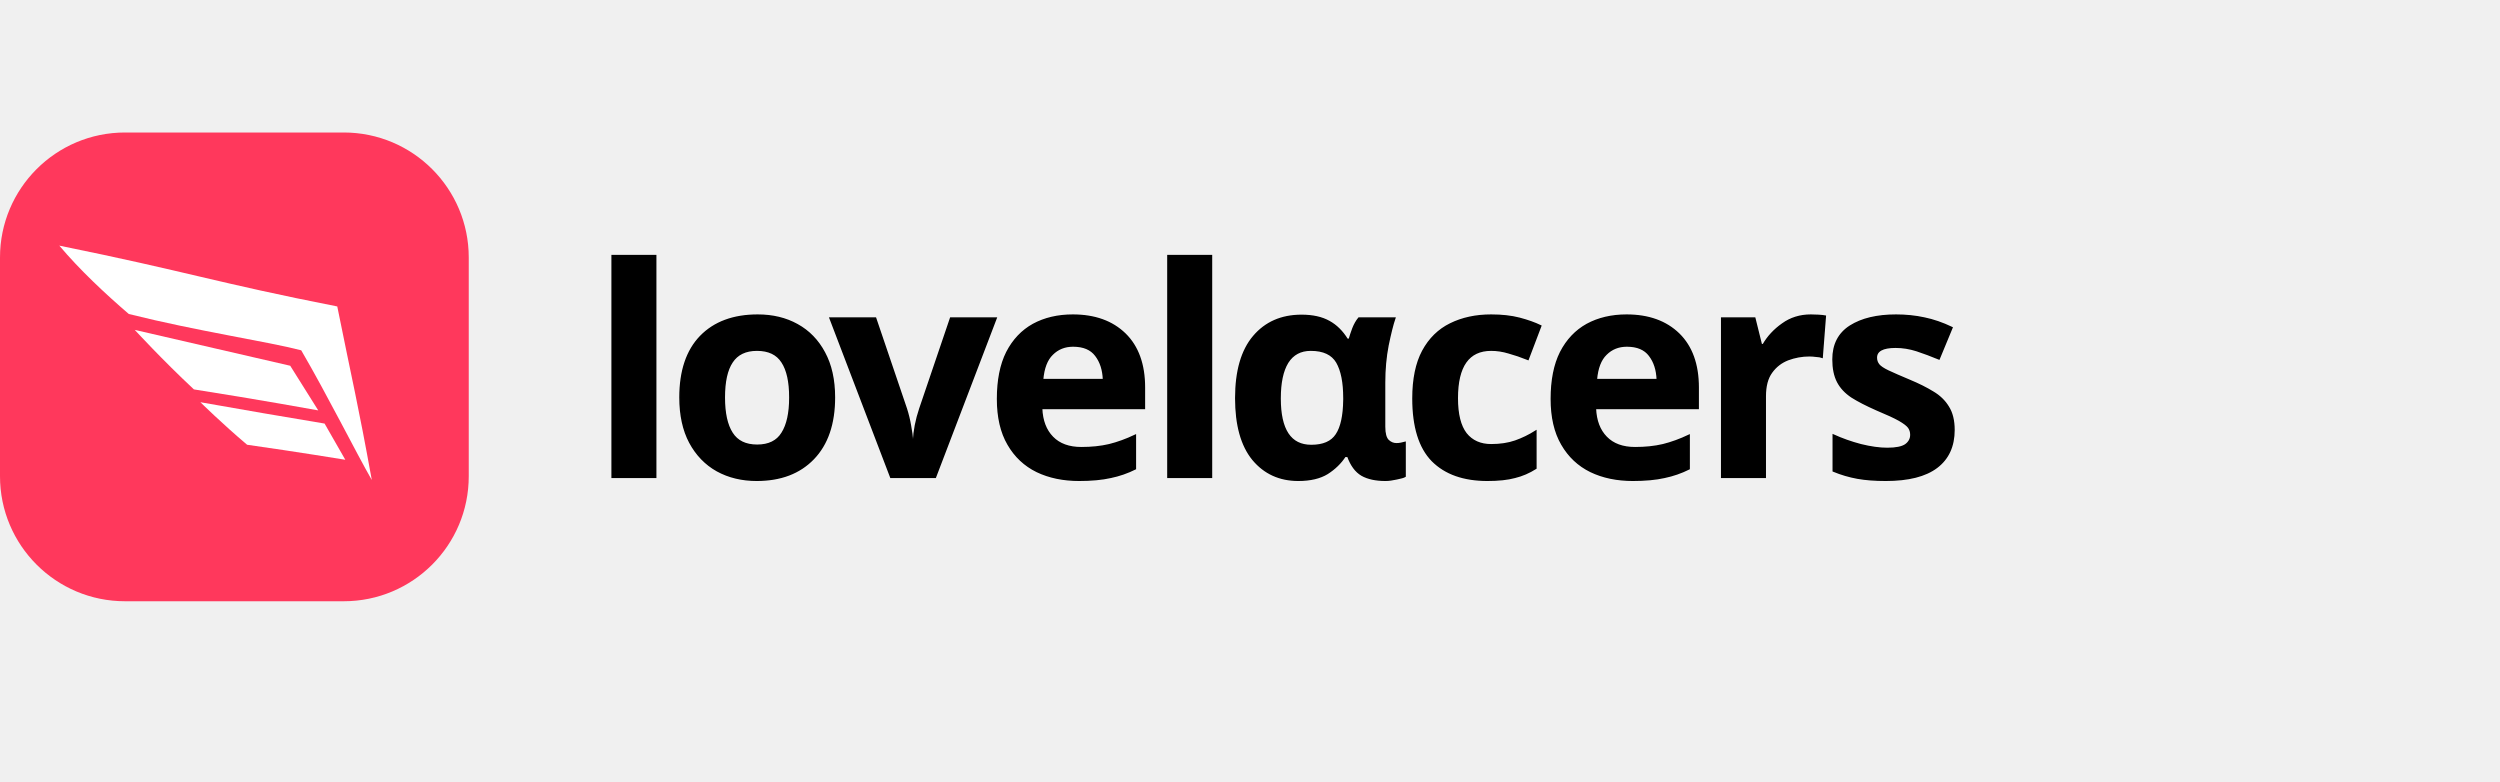
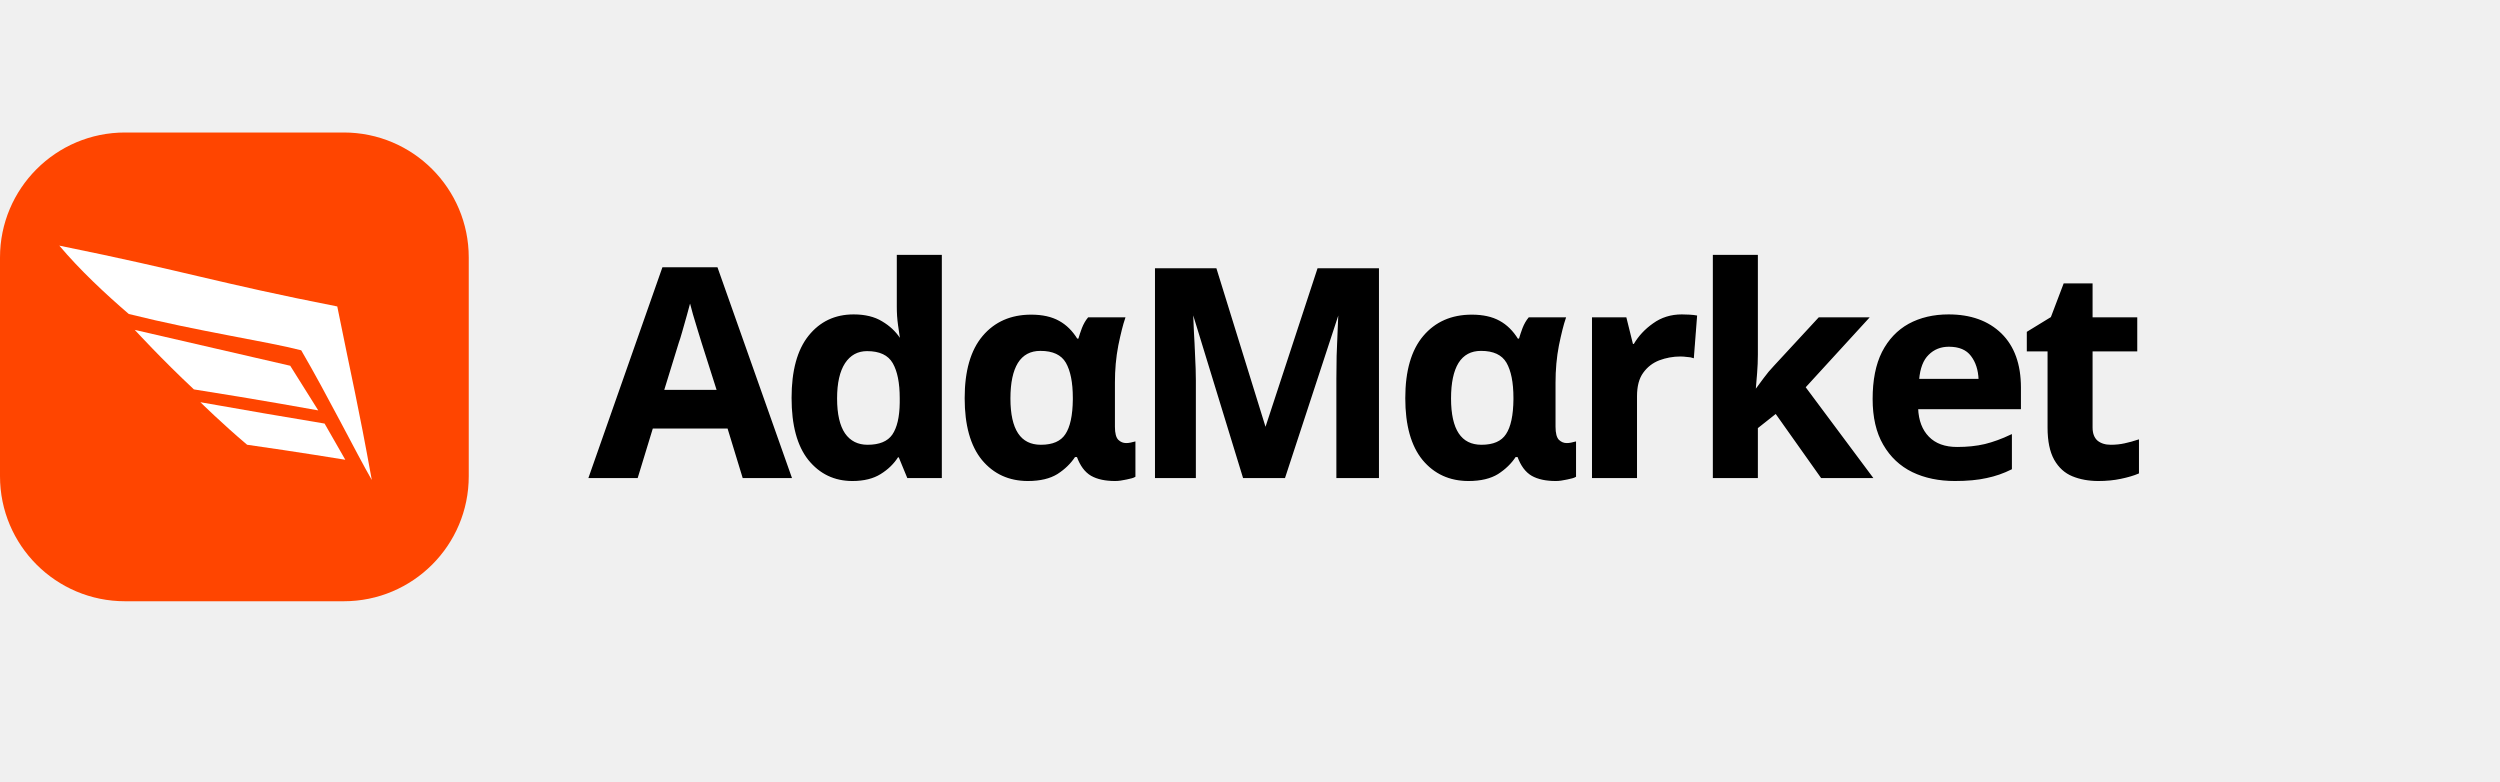
<svg xmlns="http://www.w3.org/2000/svg" width="160" height="50" viewBox="0 0 160 50" version="1.1" id="SVGRoot">
  <defs id="defs132">
    <rect x="11.236" y="7.285" width="69.721" height="10.07" id="rect3" />
    <rect x="12.943" y="23.094" width="88.414" height="18.186" id="rect1" />
    <rect x="-1.478" y="42.333" width="127.885" height="23.822" id="rect3454" />
    <clipPath id="b983e3c625">
      <path d="m 142,147.301 h 115 v 72.75 H 142 Z m 0,0" clip-rule="nonzero" id="path1144" />
    </clipPath>
    <clipPath id="0e8c13dd3a">
      <path d="m 70.262,116.359 h 89.156 v 70.5 H 70.262 Z m 0,0" clip-rule="nonzero" id="path1147" />
    </clipPath>
    <clipPath id="b983e3c625-3">
      <path d="m 142,147.301 h 115 v 72.75 H 142 Z m 0,0" clip-rule="nonzero" id="path1144-6" />
    </clipPath>
    <clipPath id="0e8c13dd3a-7">
      <path d="m 70.262,116.359 h 89.156 v 70.5 H 70.262 Z m 0,0" clip-rule="nonzero" id="path1147-5" />
    </clipPath>
    <clipPath id="b983e3c625-3-1">
      <path d="m 142,147.301 h 115 v 72.75 H 142 Z m 0,0" clip-rule="nonzero" id="path1144-6-2" />
    </clipPath>
    <clipPath id="b983e3c625-3-3">
      <path d="m 142,147.301 h 115 v 72.75 H 142 Z m 0,0" clip-rule="nonzero" id="path1144-6-6" />
    </clipPath>
  </defs>
  <g id="layer1" style="display:inline">
    <text xml:space="preserve" style="font-style:italic;font-variant:normal;font-weight:600;font-stretch:normal;font-size:18.667px;line-height:0;font-family:'IBM Plex Sans';-inkscape-font-specification:'IBM Plex Sans Semi-Bold Italic';letter-spacing:-0.74px;word-spacing:0px;display:inline;fill:#ff385c;fill-opacity:1;stroke:#000000;stroke-width:0.1;stroke-linecap:round;stroke-linejoin:round;stroke-miterlimit:4;stroke-dasharray:none;stroke-opacity:1;paint-order:stroke markers fill" x="37.727" y="30.545" id="text2-3-3">
-       <tspan x="37.727" y="30.545" style="font-style:normal;font-variant:normal;font-weight:bold;font-stretch:normal;font-size:18.667px;font-family:Manrope;-inkscape-font-specification:'Manrope Bold';fill:#000000;fill-opacity:1;stroke:#000000;stroke-width:0.1;stroke-linecap:square;stroke-linejoin:miter;stroke-miterlimit:4;stroke-dasharray:none;stroke-opacity:1;paint-order:stroke markers fill" id="tspan541421-5-5">lovelαcers</tspan>
+       <tspan x="37.727" y="30.545" style="font-style:normal;font-variant:normal;font-weight:bold;font-stretch:normal;font-size:18.667px;font-family:Manrope;-inkscape-font-specification:'Manrope Bold';fill:#000000;fill-opacity:1;stroke:#000000;stroke-width:0.1;stroke-linecap:square;stroke-linejoin:miter;stroke-miterlimit:4;stroke-dasharray:none;stroke-opacity:1;paint-order:stroke markers fill" id="tspan541421-5-5">AdαMαrket</tspan>
    </text>
-     <rect style="fill:#ff385c;fill-opacity:1;stroke:none;stroke-width:0.168;stroke-linecap:round;stroke-linejoin:round;stroke-miterlimit:4;stroke-dasharray:none;paint-order:stroke markers fill" id="rect1078" width="30" height="30" x="0" y="8.48" rx="8" ry="8" />
+     <rect style="fill:#ff4500;fill-opacity:1;stroke:none;stroke-width:0.168;stroke-linecap:round;stroke-linejoin:round;stroke-miterlimit:4;stroke-dasharray:none;paint-order:stroke markers fill" id="rect1078" width="30" height="30" x="0" y="8.48" rx="8" ry="8" />
    <path style="display:inline;fill:#ffffff;fill-opacity:1;stroke:none;stroke-width:0.243;stroke-opacity:1" d="M 23.795,30.72 C 22.897,25.749 22.569,24.506 21.585,19.613 13.781,18.078 12.055,17.397 3.795,15.72 c 1.315,1.56 2.942,3.081 4.448,4.376 4.466,1.115 8.838,1.752 11.035,2.323 1.67,2.863 3.509,6.547 4.517,8.301" id="path33289-7" />
    <path style="display:inline;fill:#ffffff;fill-opacity:1;stroke:none;stroke-width:0.254;stroke-opacity:1" d="M 20.367,26.264 18.574,23.408 C 14.139,22.388 12.151,21.928 8.624,21.113 c 0,0 1.762,1.919 3.785,3.808 4.08,0.639 7.957,1.344 7.957,1.344 z" id="path1156-3" />
    <path style="display:inline;fill:#ffffff;fill-opacity:1;stroke:none;stroke-width:0.191;stroke-opacity:1" d="m 22.099,29.424 -1.326,-2.316 c -3.531,-0.585 -4.306,-0.732 -7.948,-1.366 0,0 1.391,1.371 2.99,2.722 3.222,0.456 6.284,0.961 6.284,0.961 z" id="path1156-3-3" />
  </g>
  <g id="layer2" style="display:inline" />
  <g id="layer3" style="display:inline" />
  <g id="layer4" style="display:none">
    <rect style="display:inline;opacity:0.557;fill:#ff5e00;fill-opacity:1;stroke:#0069f5;stroke-width:0;stroke-linecap:round;stroke-linejoin:round;paint-order:stroke fill markers" id="rect1592-1" width="15" height="15" x="1.8808064e-06" y="15" />
    <rect style="display:inline;opacity:0.557;fill:#ff0000;stroke:#0069f5;stroke-width:0;stroke-linecap:round;stroke-linejoin:round;paint-order:stroke fill markers" id="rect1592" width="120" height="15" x="1.8808064e-06" y="6.7562792e-07" />
  </g>
</svg>
